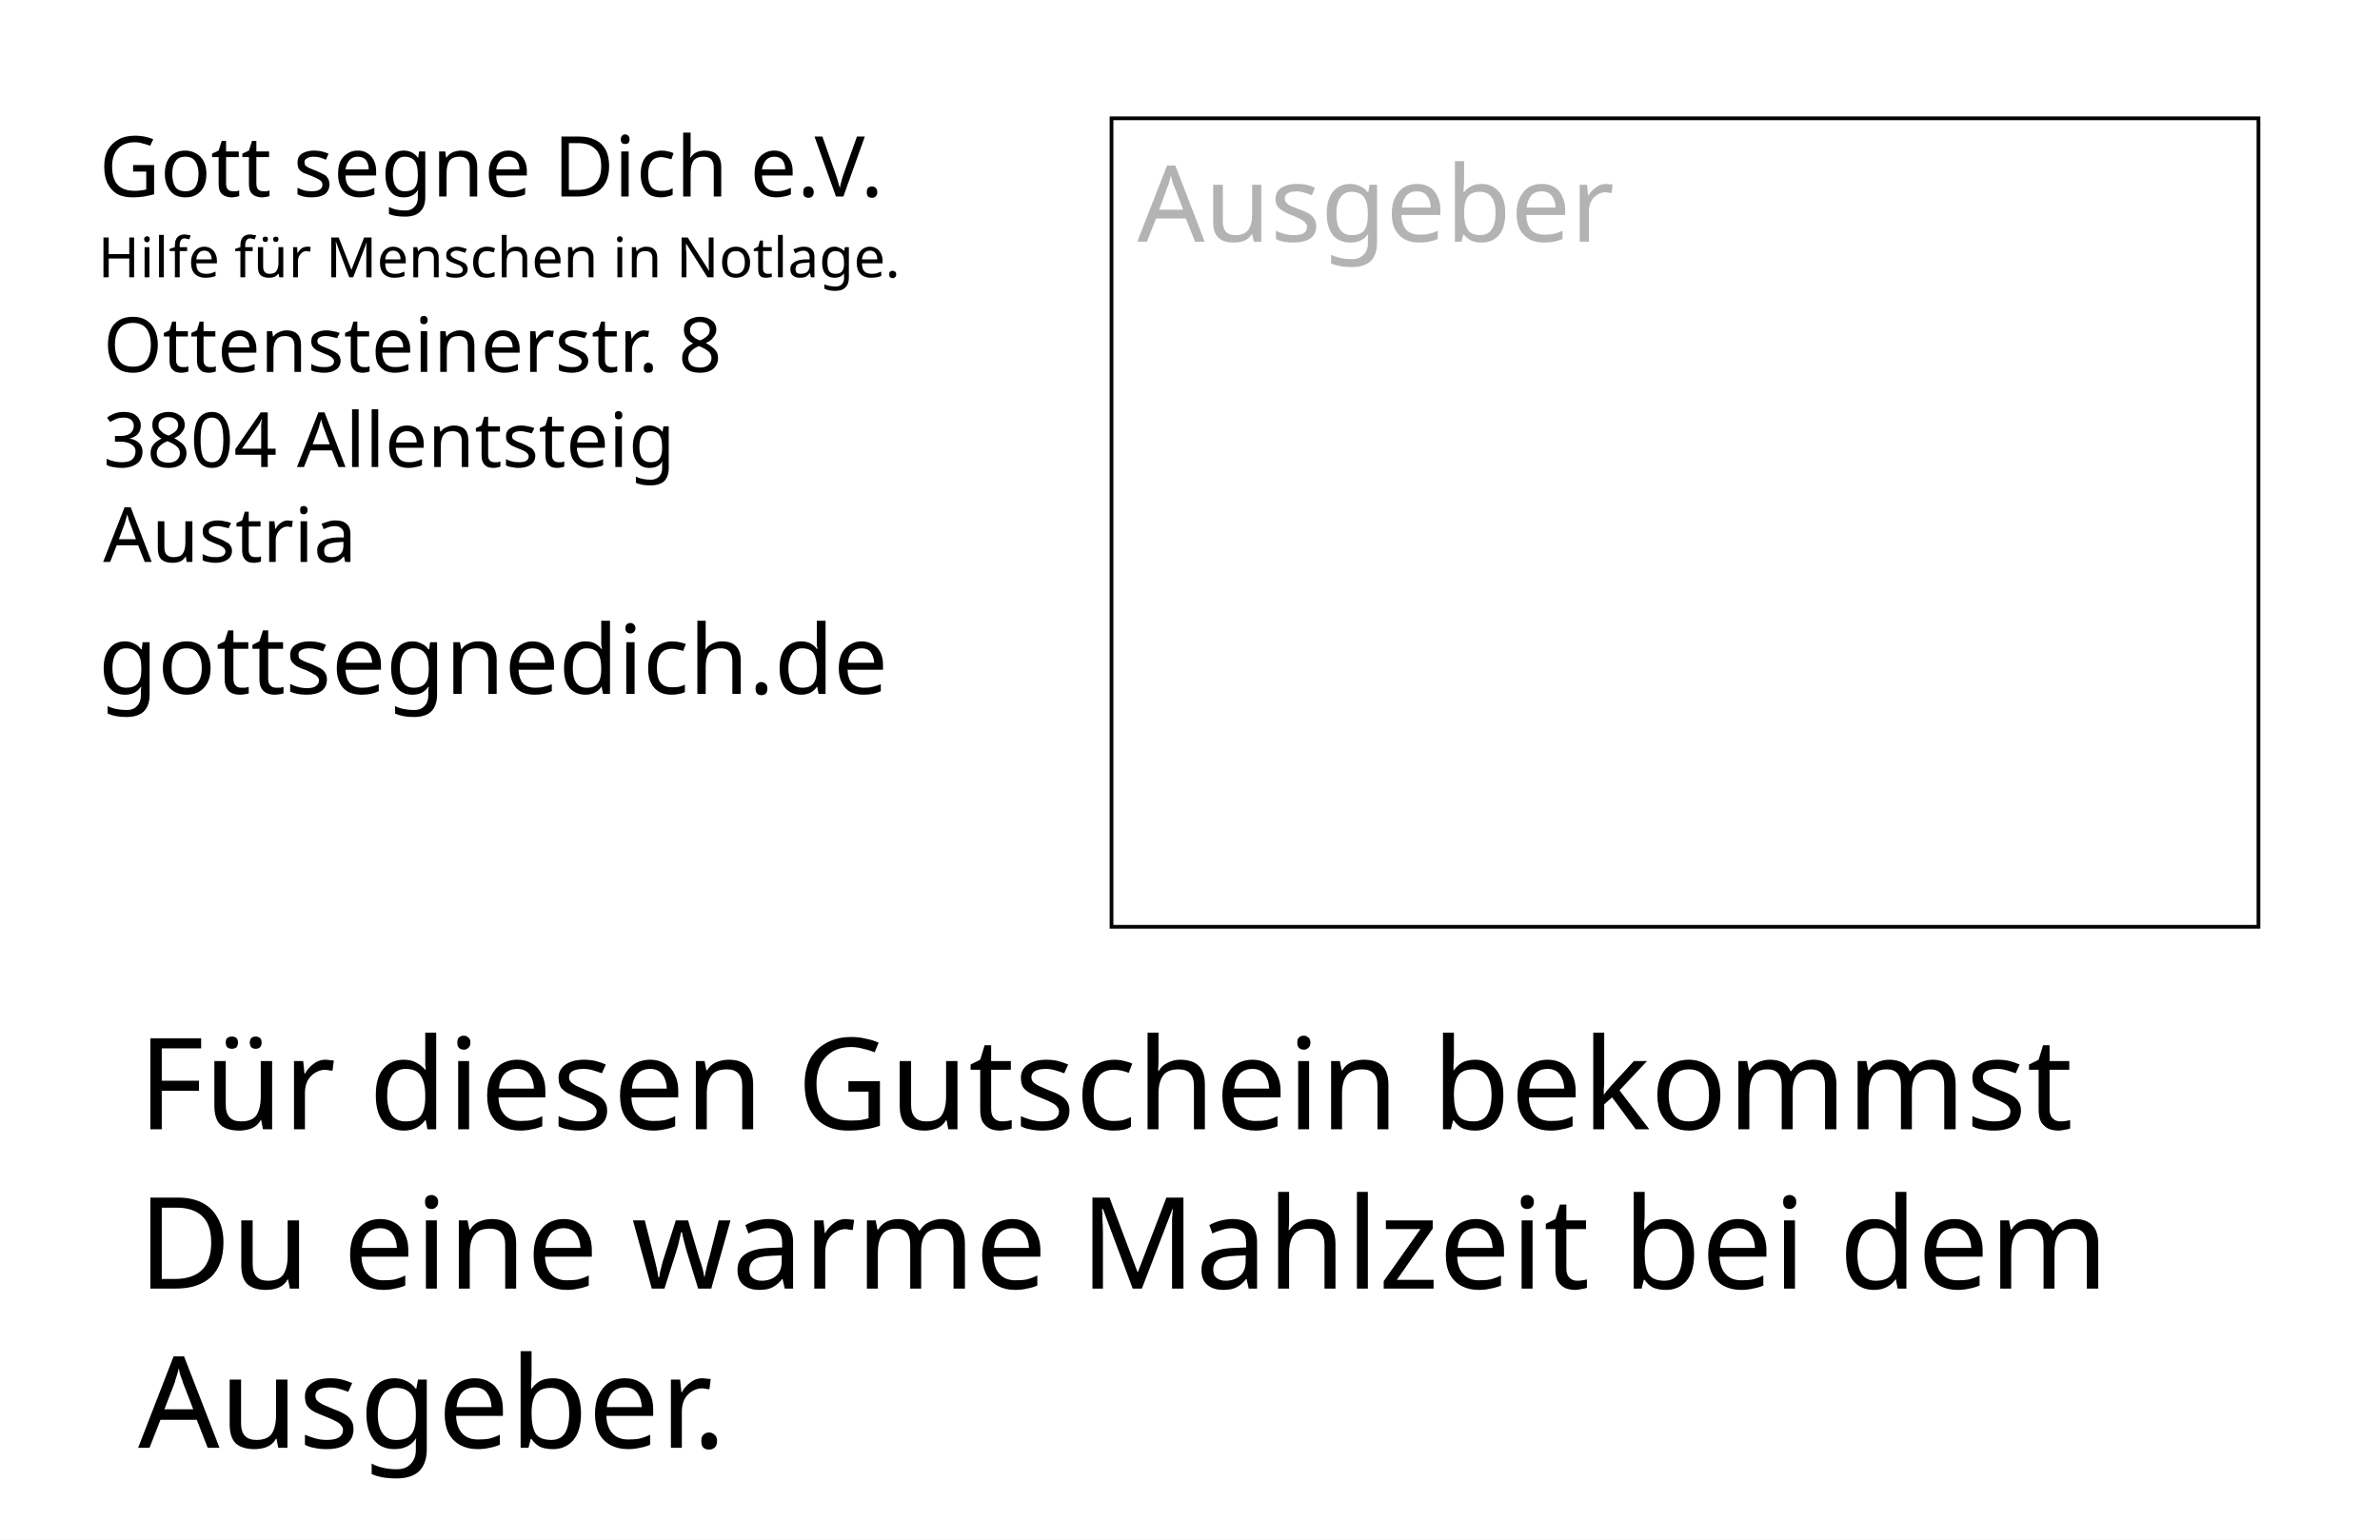
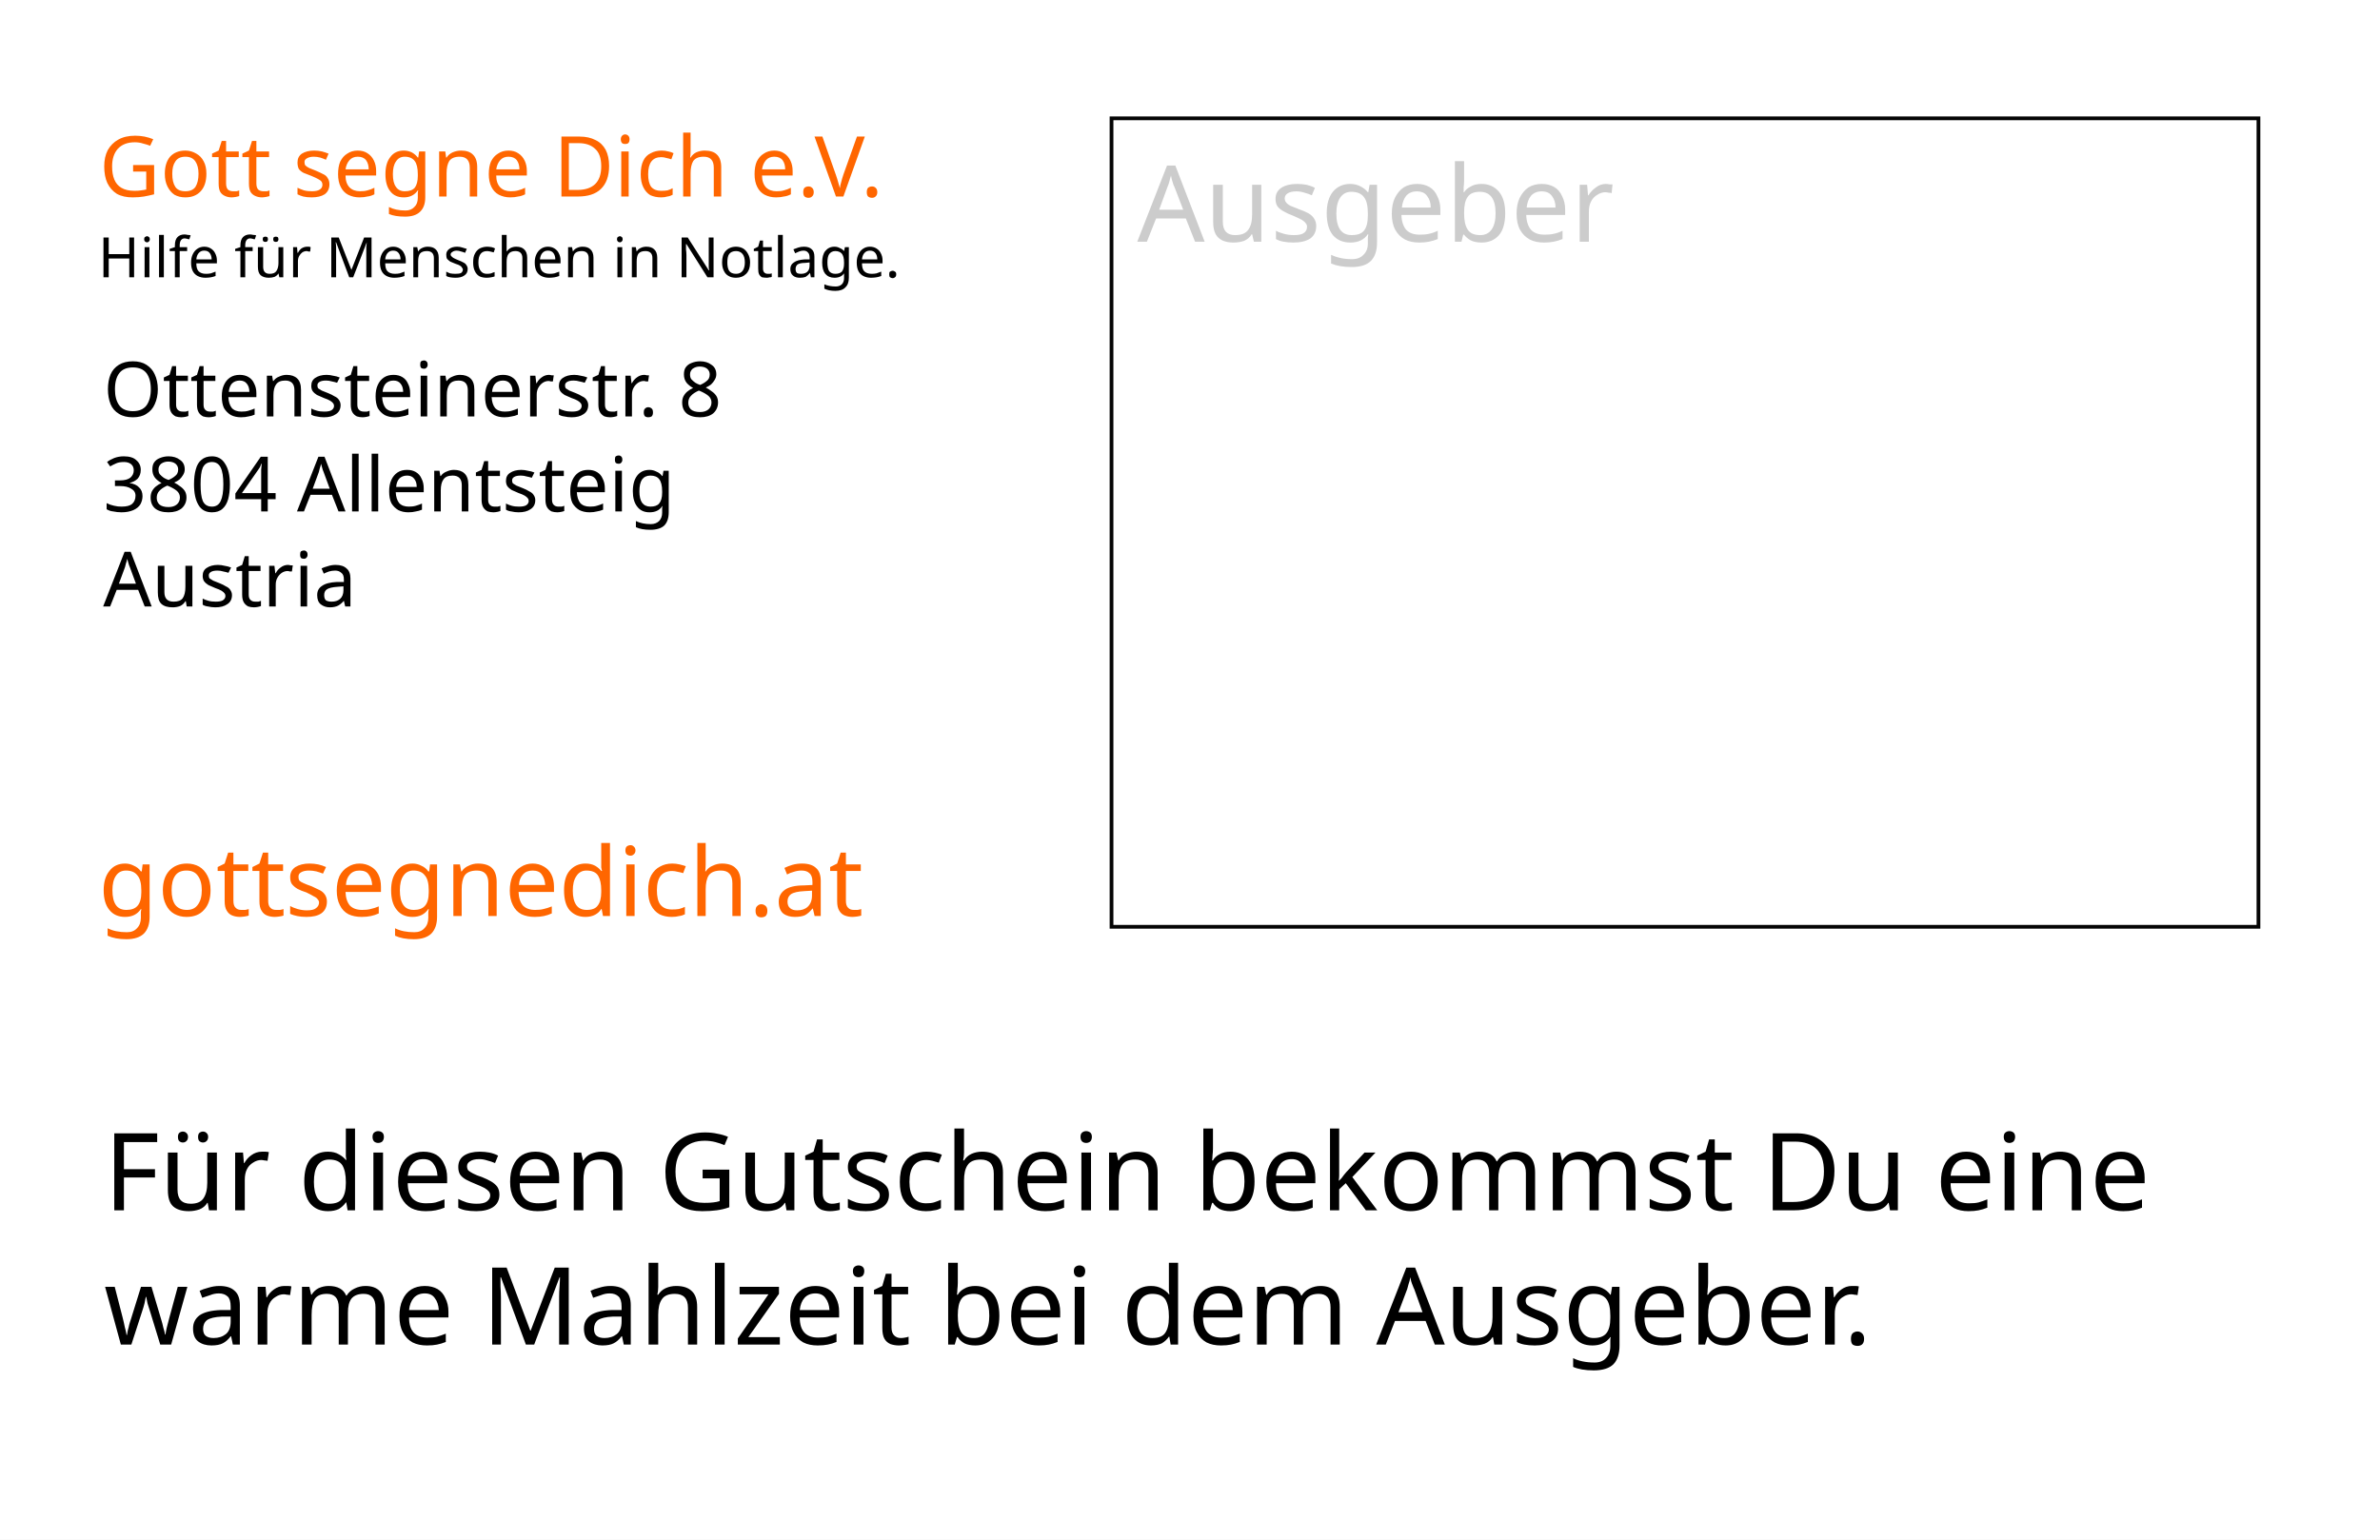
<svg xmlns="http://www.w3.org/2000/svg" width="85mm" height="55mm" viewBox="0 0 85 55" version="1.1" id="svg1788">
  <defs id="defs1782">
    <style id="style2411">.cls-1{fill:#e42b2b;fill-rule:evenodd;}</style>
  </defs>
  <g id="layer1" transform="translate(0,-242)">
    <rect style="opacity:0.98;fill:#ffffff;fill-opacity:0.989;stroke:none;stroke-width:0.107;stroke-miterlimit:4;stroke-dasharray:none;stroke-opacity:1" id="rect2352" width="85" height="55" x="0" y="242" />
  </g>
  <g id="layer2" transform="translate(0,-93)">
-     <text xml:space="preserve" style="font-style:normal;font-weight:normal;font-size:4.552px;line-height:1.25;font-family:sans-serif;letter-spacing:0px;word-spacing:0px;fill:#000000;fill-opacity:1;stroke:none;stroke-width:0.114" x="4.932" y="133.34" id="text885">
-       <tspan x="4.932" y="133.34" style="stroke-width:0.114" id="tspan887">Für diesen Gutschein bekommst </tspan>
-       <tspan x="4.932" y="139.029" style="stroke-width:0.114" id="tspan891">Du eine warme Mahlzeit bei dem </tspan>
-       <tspan x="4.932" y="144.719" style="stroke-width:0.114" id="tspan947">Ausgeber.</tspan>
+     <text xml:space="preserve" style="font-style:normal;font-weight:normal;font-size:3.836px;line-height:1.25;font-family:sans-serif;letter-spacing:0px;word-spacing:0px;fill:#000000;fill-opacity:1;stroke:none;stroke-width:0.096" x="3.708" y="136.235" id="text885">
+       <tspan x="3.708" y="136.235" style="stroke-width:0.096" id="tspan947">Für diesen Gutschein bekommst Du eine </tspan>
+       <tspan x="3.708" y="141.03" style="stroke-width:0.096" id="tspan840">warme Mahlzeit bei dem Ausgeber.</tspan>
    </text>
    <rect style="opacity:0.98;fill:#ffffff;fill-opacity:0.98;stroke:#000000;stroke-width:0.134;stroke-miterlimit:4;stroke-dasharray:none;stroke-opacity:1" id="rect893" width="40.962" height="28.88" x="39.697" y="97.227" />
-     <text xml:space="preserve" style="font-style:normal;font-weight:normal;font-size:2.995px;line-height:1.25;font-family:sans-serif;letter-spacing:0px;word-spacing:0px;fill:#000000;fill-opacity:1;stroke:none;stroke-width:0.075" x="3.536" y="100.02" id="text897">
-       <tspan id="tspan895" x="3.536" y="100.02" style="stroke-width:0.075">Gott segne Dich e.V.</tspan>
+     <text xml:space="preserve" style="font-style:normal;font-weight:normal;font-size:2.995px;line-height:1.25;font-family:sans-serif;letter-spacing:0px;word-spacing:0px;fill:#ff6600;fill-opacity:1;stroke:none;stroke-width:0.075;" x="3.536" y="100.02" id="text897">
+       <tspan id="tspan895" x="3.536" y="100.02" style="stroke-width:0.075;fill:#ff6600;">Gott segne Dich e.V.</tspan>
    </text>
    <text xml:space="preserve" style="font-style:normal;font-weight:normal;font-size:2.004px;line-height:1.25;font-family:sans-serif;letter-spacing:0px;word-spacing:0px;fill:#000000;fill-opacity:1;stroke:none;stroke-width:0.05" x="3.508" y="102.91" id="text897-6">
      <tspan id="tspan895-3" x="3.508" y="102.91" style="stroke-width:0.05">Hilfe für Menschen in Notlage.</tspan>
    </text>
-     <text xml:space="preserve" style="font-style:normal;font-weight:normal;font-size:2.716px;line-height:1.25;font-family:sans-serif;letter-spacing:0px;word-spacing:0px;fill:#000000;fill-opacity:1;stroke:none;stroke-width:0.068" x="3.683" y="106.288" id="text919">
-       <tspan id="tspan917" x="3.683" y="106.288" style="stroke-width:0.068">Ottensteinerstr. 8</tspan>
-       <tspan x="3.683" y="109.683" style="stroke-width:0.068" id="tspan975">3804 Allentsteig</tspan>
-       <tspan x="3.683" y="113.077" style="stroke-width:0.068" id="tspan977">Austria</tspan>
+     <text xml:space="preserve" style="font-style:normal;font-weight:normal;font-size:2.716px;line-height:1.25;font-family:sans-serif;letter-spacing:0px;word-spacing:0px;fill:#000000;fill-opacity:1;stroke:none;stroke-width:0.068" x="3.683" y="107.876" id="text919">
+       <tspan id="tspan917" x="3.683" y="107.876" style="stroke-width:0.068">Ottensteinerstr. 8</tspan>
+       <tspan x="3.683" y="111.27" style="stroke-width:0.068" id="tspan975">3804 Allentsteig</tspan>
+       <tspan x="3.683" y="114.665" style="stroke-width:0.068" id="tspan977">Austria</tspan>
    </text>
-     <text xml:space="preserve" style="font-style:normal;font-weight:normal;font-size:3.779px;line-height:1.25;font-family:sans-serif;letter-spacing:0px;word-spacing:0px;fill:#b3b3b3;fill-opacity:1;stroke:none;stroke-width:0.094" x="40.617" y="101.633" id="text919-8">
-       <tspan id="tspan917-5" x="40.617" y="101.633" style="fill:#b3b3b3;stroke-width:0.094">Ausgeber</tspan>
+     <text xml:space="preserve" style="font-style:normal;font-weight:normal;font-size:3.779px;line-height:1.25;font-family:sans-serif;letter-spacing:0px;word-spacing:0px;fill:#cccccc;fill-opacity:1;stroke:none;stroke-width:0.094;" x="40.617" y="101.633" id="text919-8">
+       <tspan id="tspan917-5" x="40.617" y="101.633" style="fill:#cccccc;stroke-width:0.094;">Ausgeber</tspan>
    </text>
-     <text xml:space="preserve" style="font-style:normal;font-weight:normal;font-size:3.438px;line-height:1.25;font-family:sans-serif;letter-spacing:0px;word-spacing:0px;fill:#000000;fill-opacity:1;stroke:none;stroke-width:0.086" x="3.514" y="117.784" id="text919-1">
-       <tspan id="tspan917-59" x="3.514" y="117.784" style="stroke-width:0.086">gottsegnedich.de</tspan>
+     <text xml:space="preserve" style="font-style:normal;font-weight:normal;font-size:3.438px;line-height:1.25;font-family:sans-serif;letter-spacing:0px;word-spacing:0px;fill:#ff6600;fill-opacity:1;stroke:none;stroke-width:0.086;" x="3.514" y="125.721" id="text919-1">
+       <tspan id="tspan917-59" x="3.514" y="125.721" style="stroke-width:0.086;fill:#ff6600;">gottsegnedich.at</tspan>
    </text>
  </g>
</svg>
